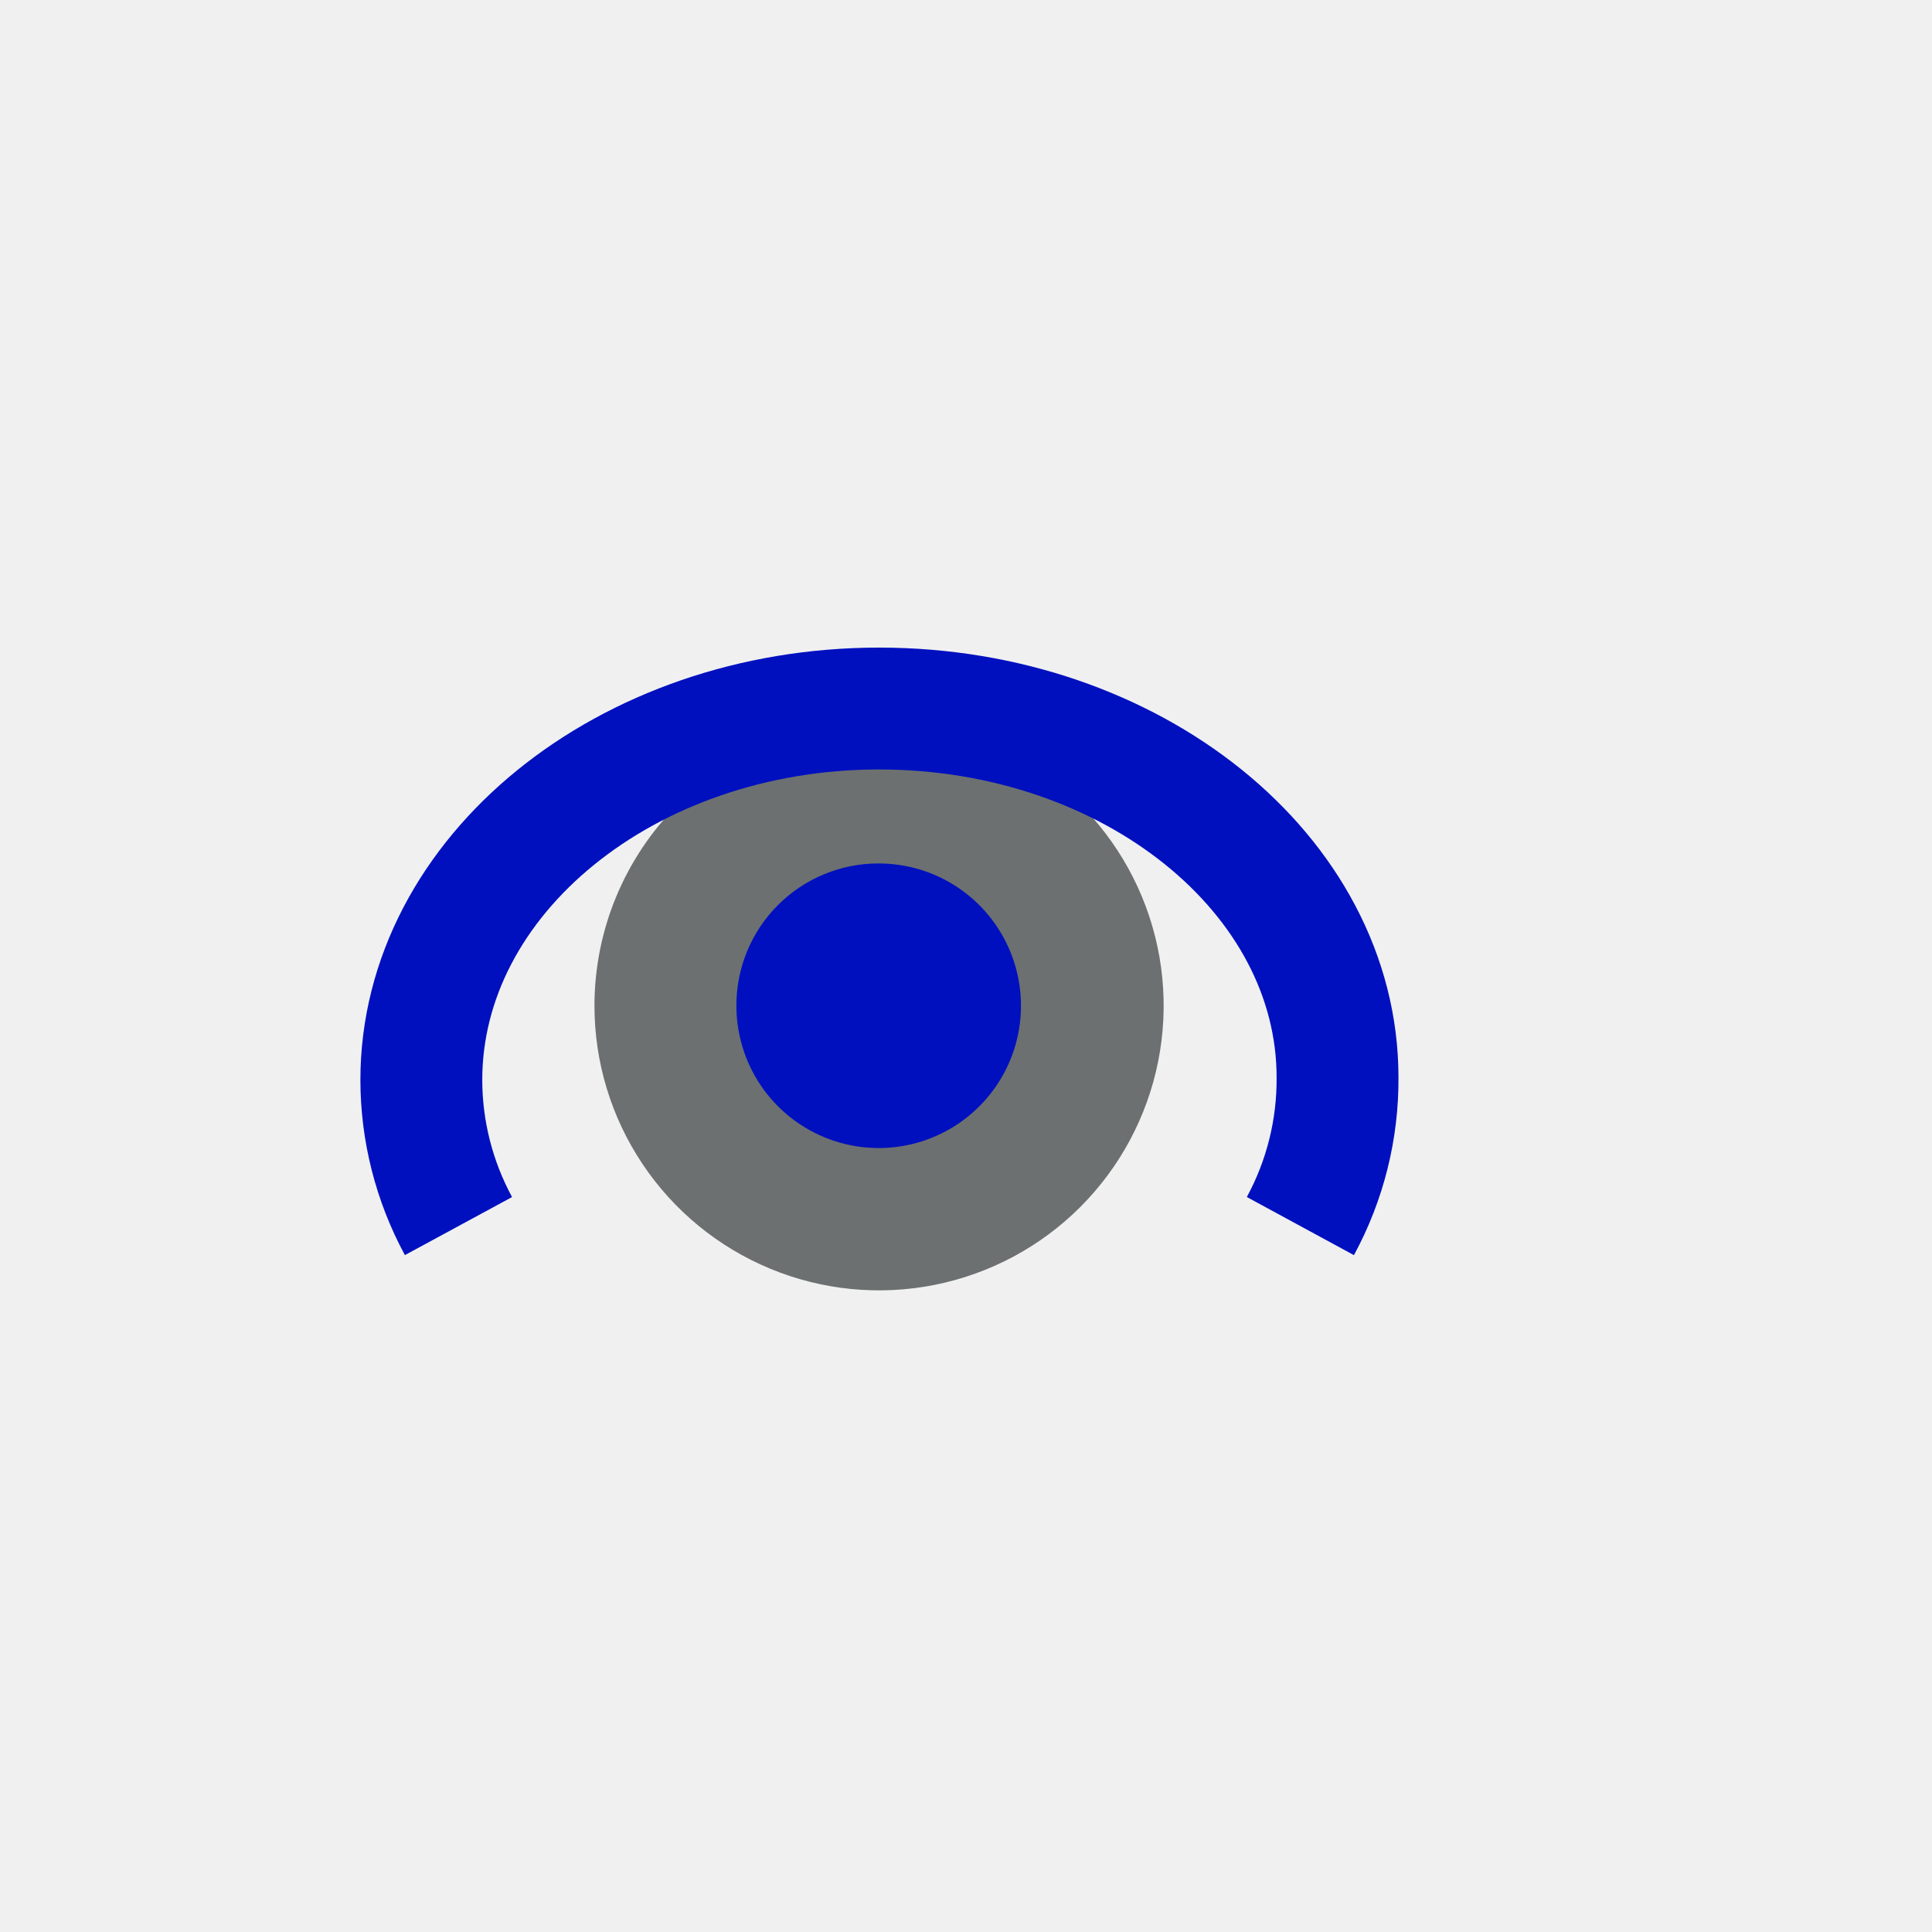
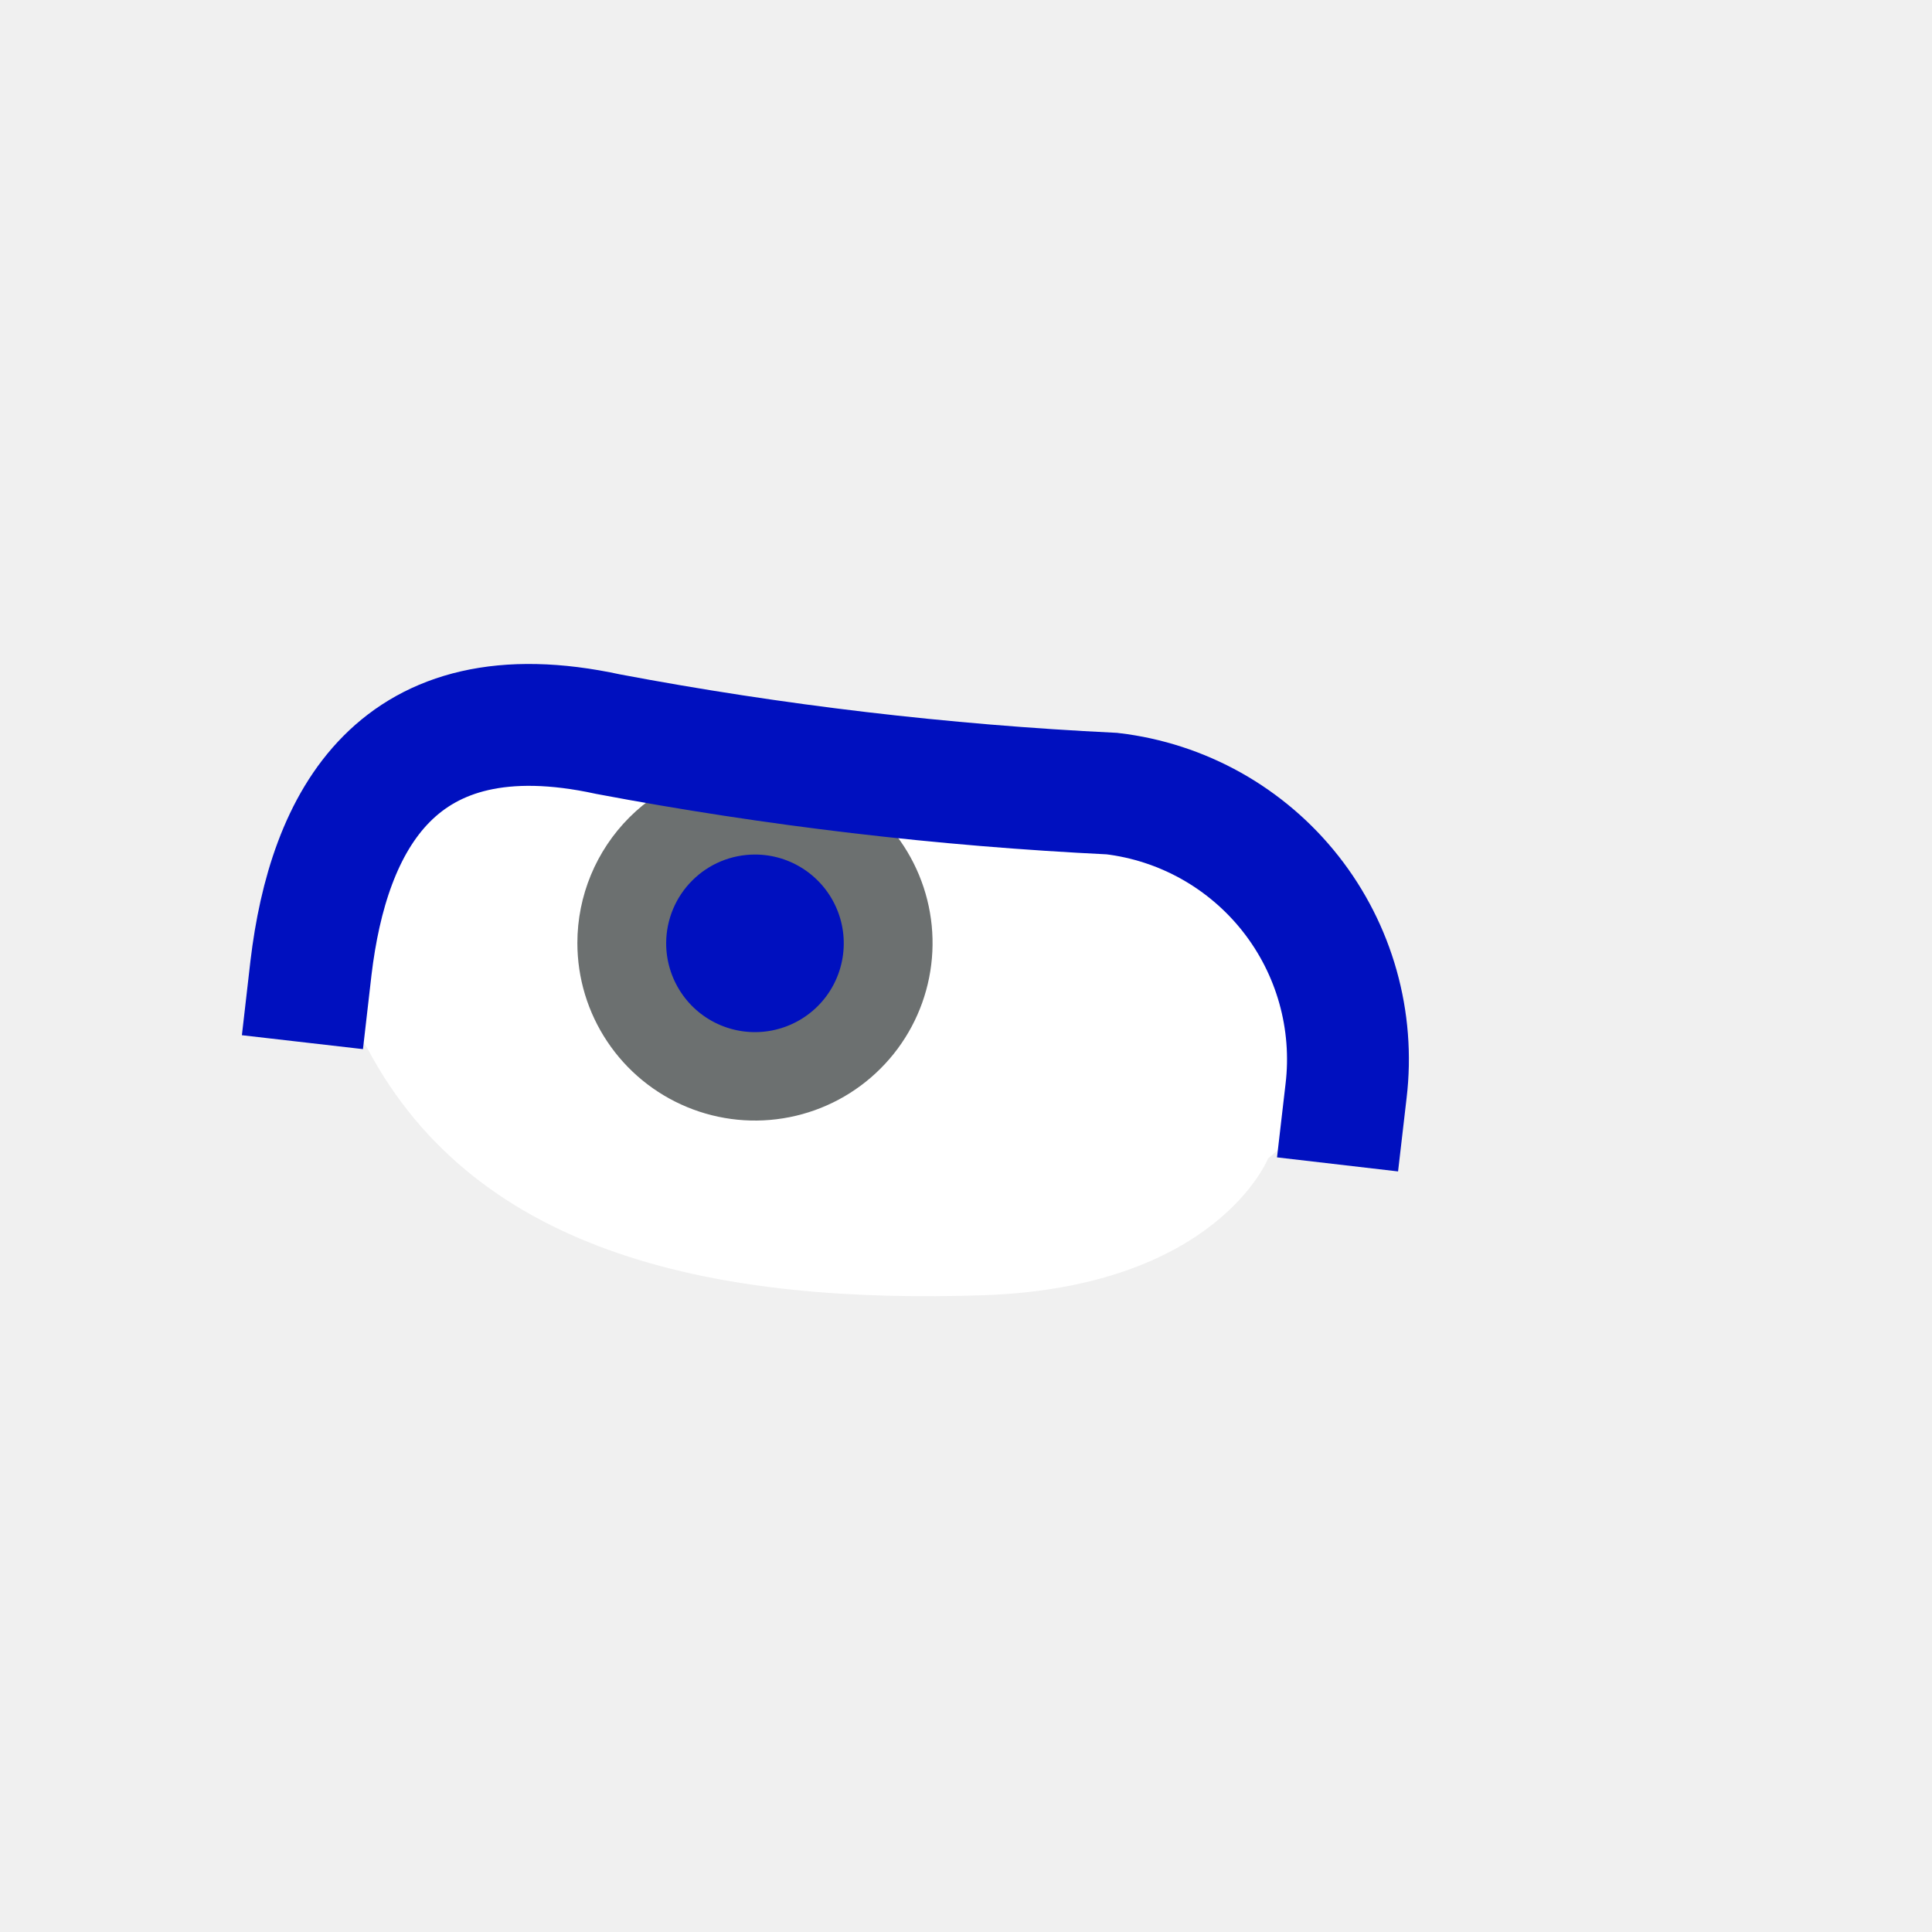
<svg xmlns="http://www.w3.org/2000/svg" width="52" height="52" viewBox="0 0 52 52" fill="none">
  <g id="eyes-32">
-     <path id="Vector" d="M16 27.07C16 28.585 16.449 30.066 17.291 31.326C18.133 32.586 19.329 33.567 20.729 34.147C22.128 34.727 23.669 34.879 25.154 34.583C26.64 34.287 28.005 33.558 29.076 32.487C30.148 31.415 30.877 30.05 31.173 28.564C31.468 27.079 31.317 25.538 30.737 24.139C30.157 22.739 29.175 21.543 27.916 20.701C26.656 19.859 25.175 19.41 23.66 19.41C21.628 19.41 19.68 20.217 18.244 21.654C16.807 23.09 16 25.039 16 27.07Z" fill="#6C7070" />
-     <path id="Vector_2" d="M19.82 27.07C19.82 27.827 20.045 28.568 20.465 29.198C20.886 29.827 21.484 30.318 22.184 30.608C22.884 30.898 23.654 30.974 24.397 30.826C25.14 30.678 25.823 30.314 26.358 29.778C26.894 29.242 27.259 28.56 27.406 27.817C27.554 27.074 27.478 26.304 27.188 25.604C26.898 24.904 26.408 24.306 25.778 23.885C25.148 23.464 24.407 23.24 23.65 23.24C23.147 23.238 22.648 23.337 22.183 23.529C21.717 23.721 21.295 24.003 20.939 24.359C20.583 24.715 20.301 25.137 20.109 25.602C19.917 26.068 19.819 26.566 19.82 27.07Z" fill="#0010BF" />
-     <path id="Vector_3" d="M12.34 33C11.686 31.793 11.342 30.442 11.34 29.07C11.34 23.57 16.86 19.07 23.66 19.07C30.46 19.07 36 23.53 36 29C36.01 30.396 35.666 31.773 35 33" stroke="#0010BF" stroke-width="3.28" />
+     <path id="Vector" d="M9.88 28.2L8.37 26.09C8.84 22.15 10.67 18.56 16.37 19.8C20.848 20.645 25.379 21.179 29.93 21.4C30.869 21.512 31.777 21.807 32.602 22.269C33.426 22.732 34.152 23.352 34.737 24.095C35.322 24.838 35.755 25.689 36.011 26.599C36.267 27.509 36.342 28.461 36.23 29.4L34.13 31.18C34.13 31.18 32.76 34.63 26.51 34.86C19.42 35.1 12.85 33.84 9.88 28.2Z" fill="white" />
+     <path id="Vector_2" d="M15.54 25.38C15.54 26.326 15.82 27.25 16.346 28.036C16.871 28.822 17.617 29.434 18.491 29.796C19.364 30.158 20.325 30.253 21.253 30.068C22.18 29.884 23.032 29.429 23.7 28.76C24.369 28.092 24.824 27.24 25.008 26.313C25.193 25.385 25.098 24.424 24.736 23.551C24.374 22.677 23.762 21.931 22.976 21.406C22.19 20.88 21.265 20.6 20.32 20.6C19.052 20.6 17.837 21.104 16.94 22C16.044 22.897 15.54 24.112 15.54 25.38Z" fill="#6C7070" />
+     <path id="Vector_3" d="M17.93 25.38C17.928 25.853 18.067 26.316 18.328 26.71C18.589 27.105 18.962 27.413 19.398 27.595C19.835 27.778 20.316 27.826 20.78 27.735C21.244 27.644 21.671 27.417 22.006 27.084C22.342 26.75 22.57 26.324 22.663 25.86C22.756 25.396 22.71 24.915 22.529 24.478C22.348 24.04 22.042 23.667 21.649 23.404C21.256 23.14 20.793 23 20.32 23C19.688 23 19.081 23.25 18.634 23.697C18.186 24.142 17.933 24.748 17.93 25.38Z" fill="#0010BF" />
+     <path id="Vector_4" d="M8.14 28.05L8.37 26.05C8.84 22.11 10.67 18.52 16.37 19.76C20.848 20.605 25.379 21.139 29.93 21.36C30.869 21.471 31.777 21.767 32.602 22.229C33.426 22.692 34.152 23.312 34.737 24.055C35.322 24.798 35.755 25.649 36.011 26.559C36.267 27.469 36.342 28.421 36.23 29.36L36 31.34" stroke="#0010BF" stroke-width="3.28" />
  </g>
</svg>
